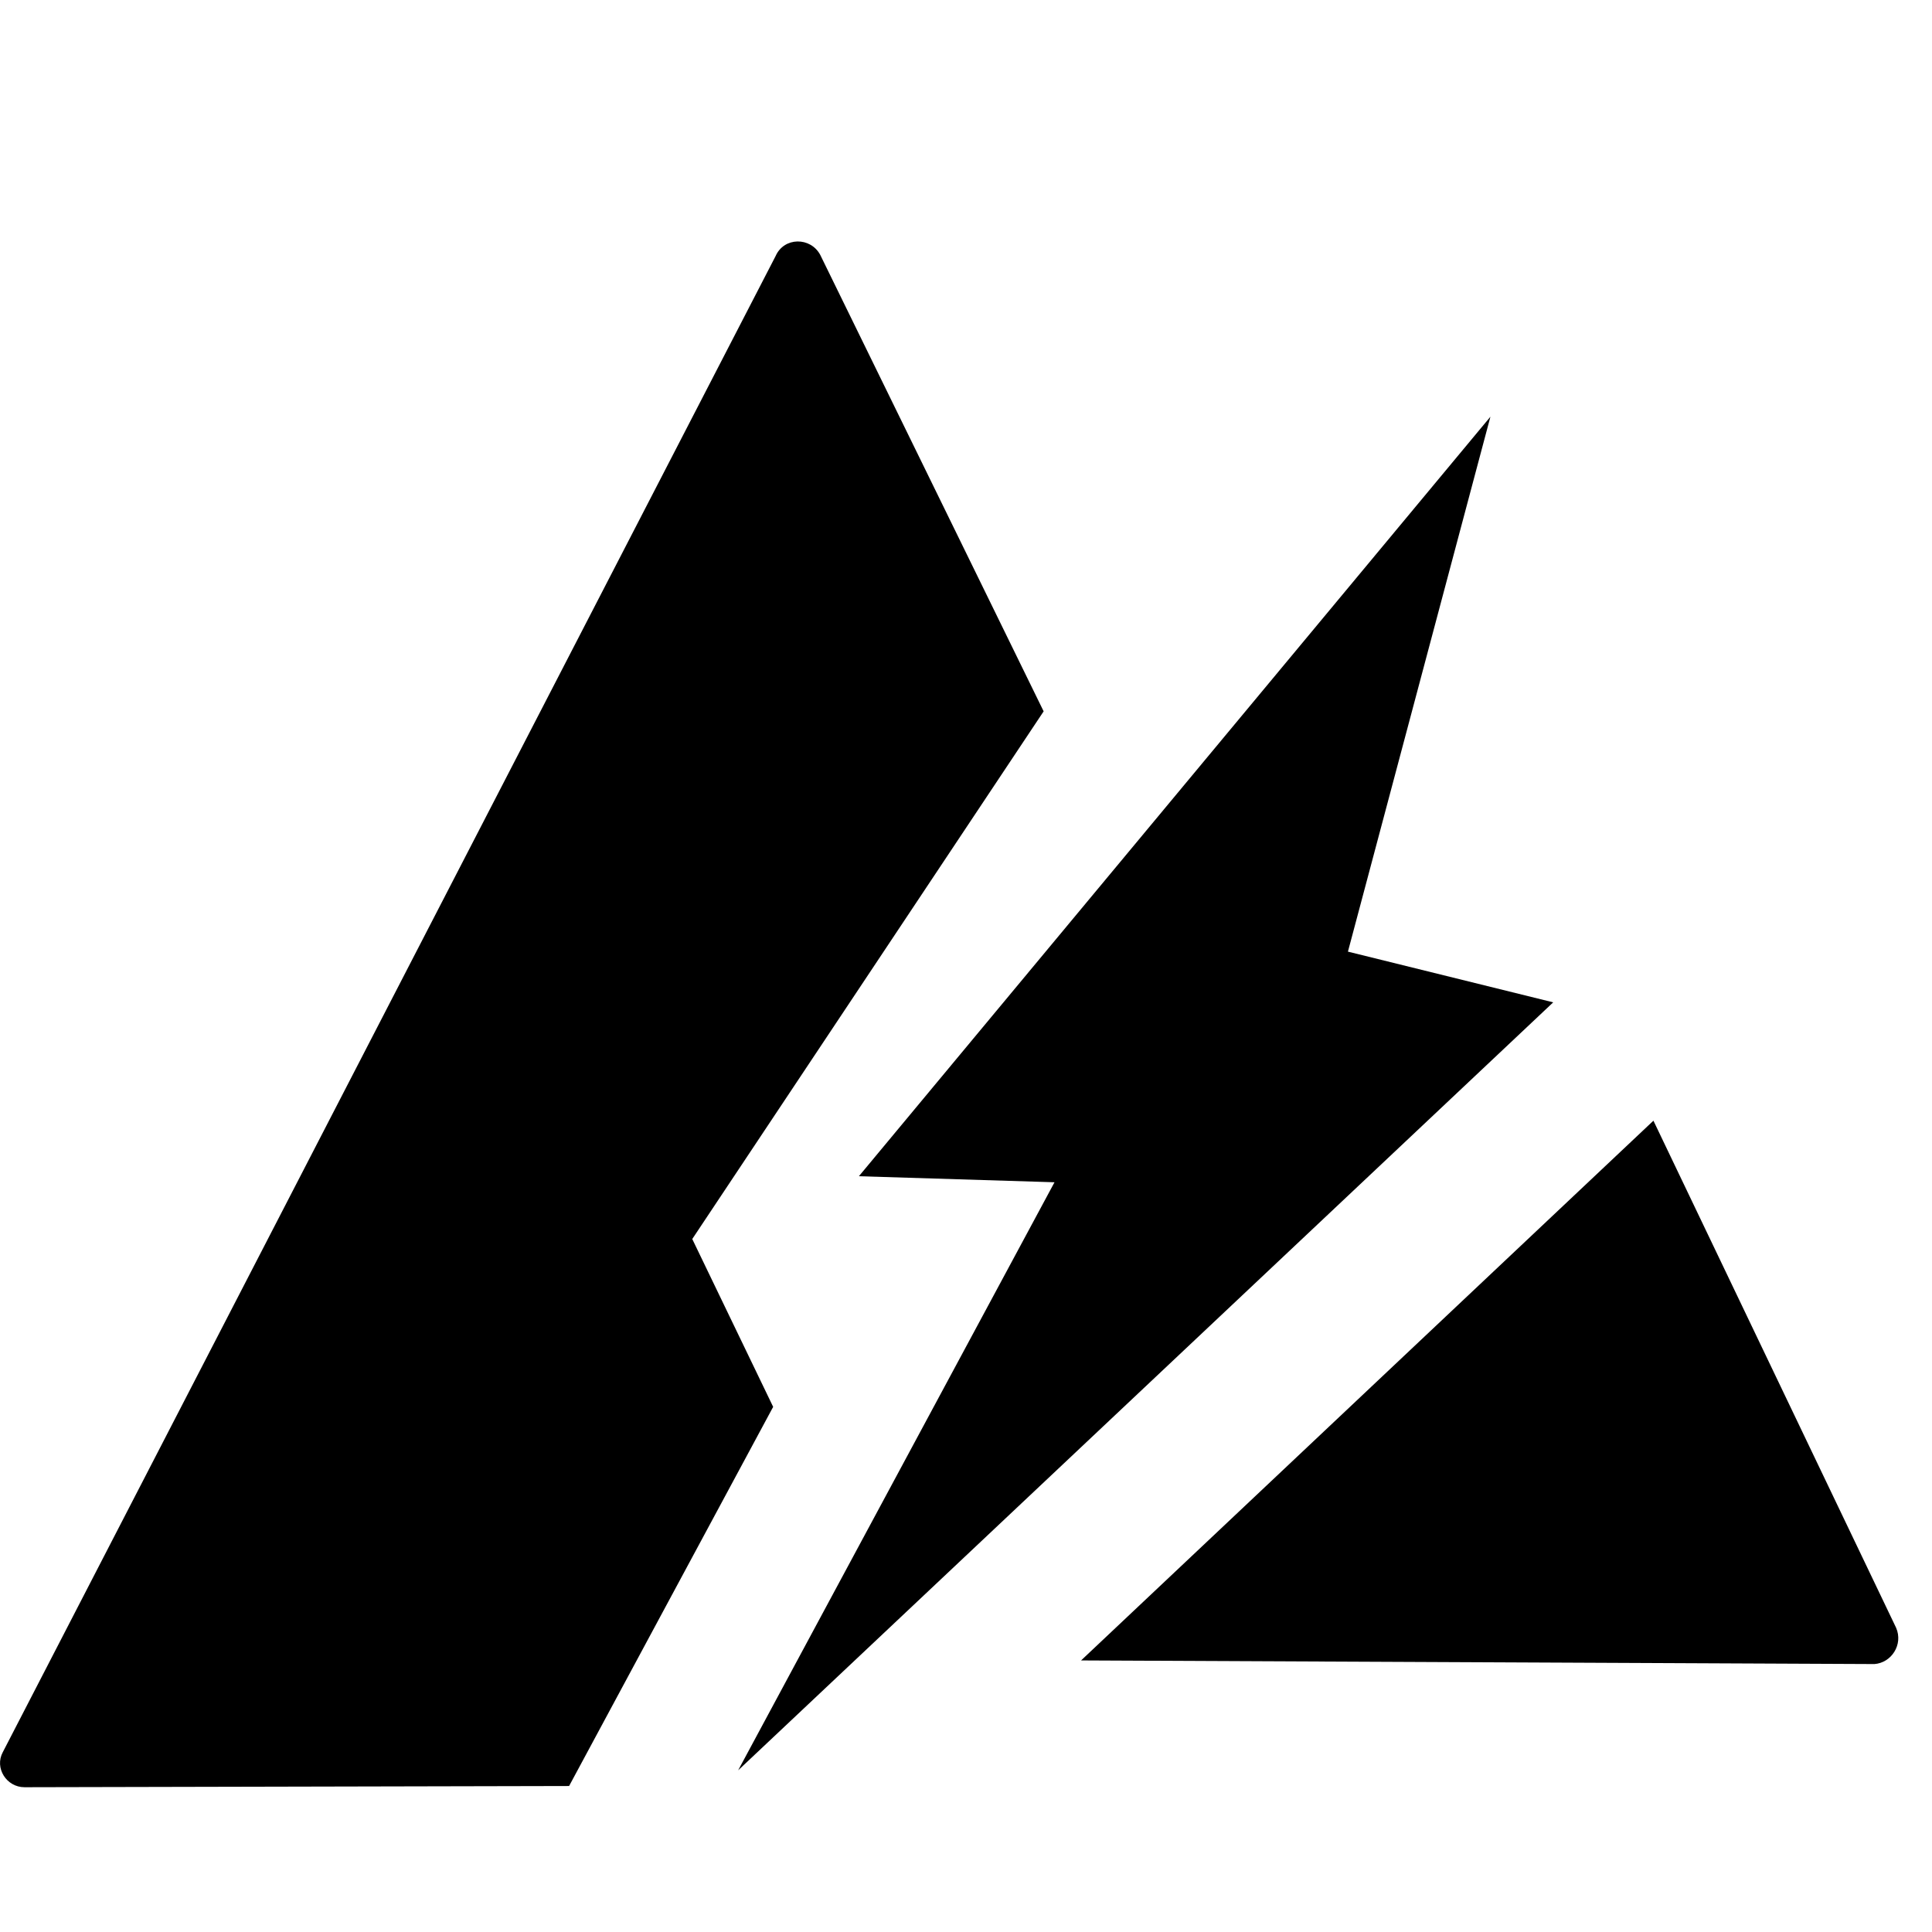
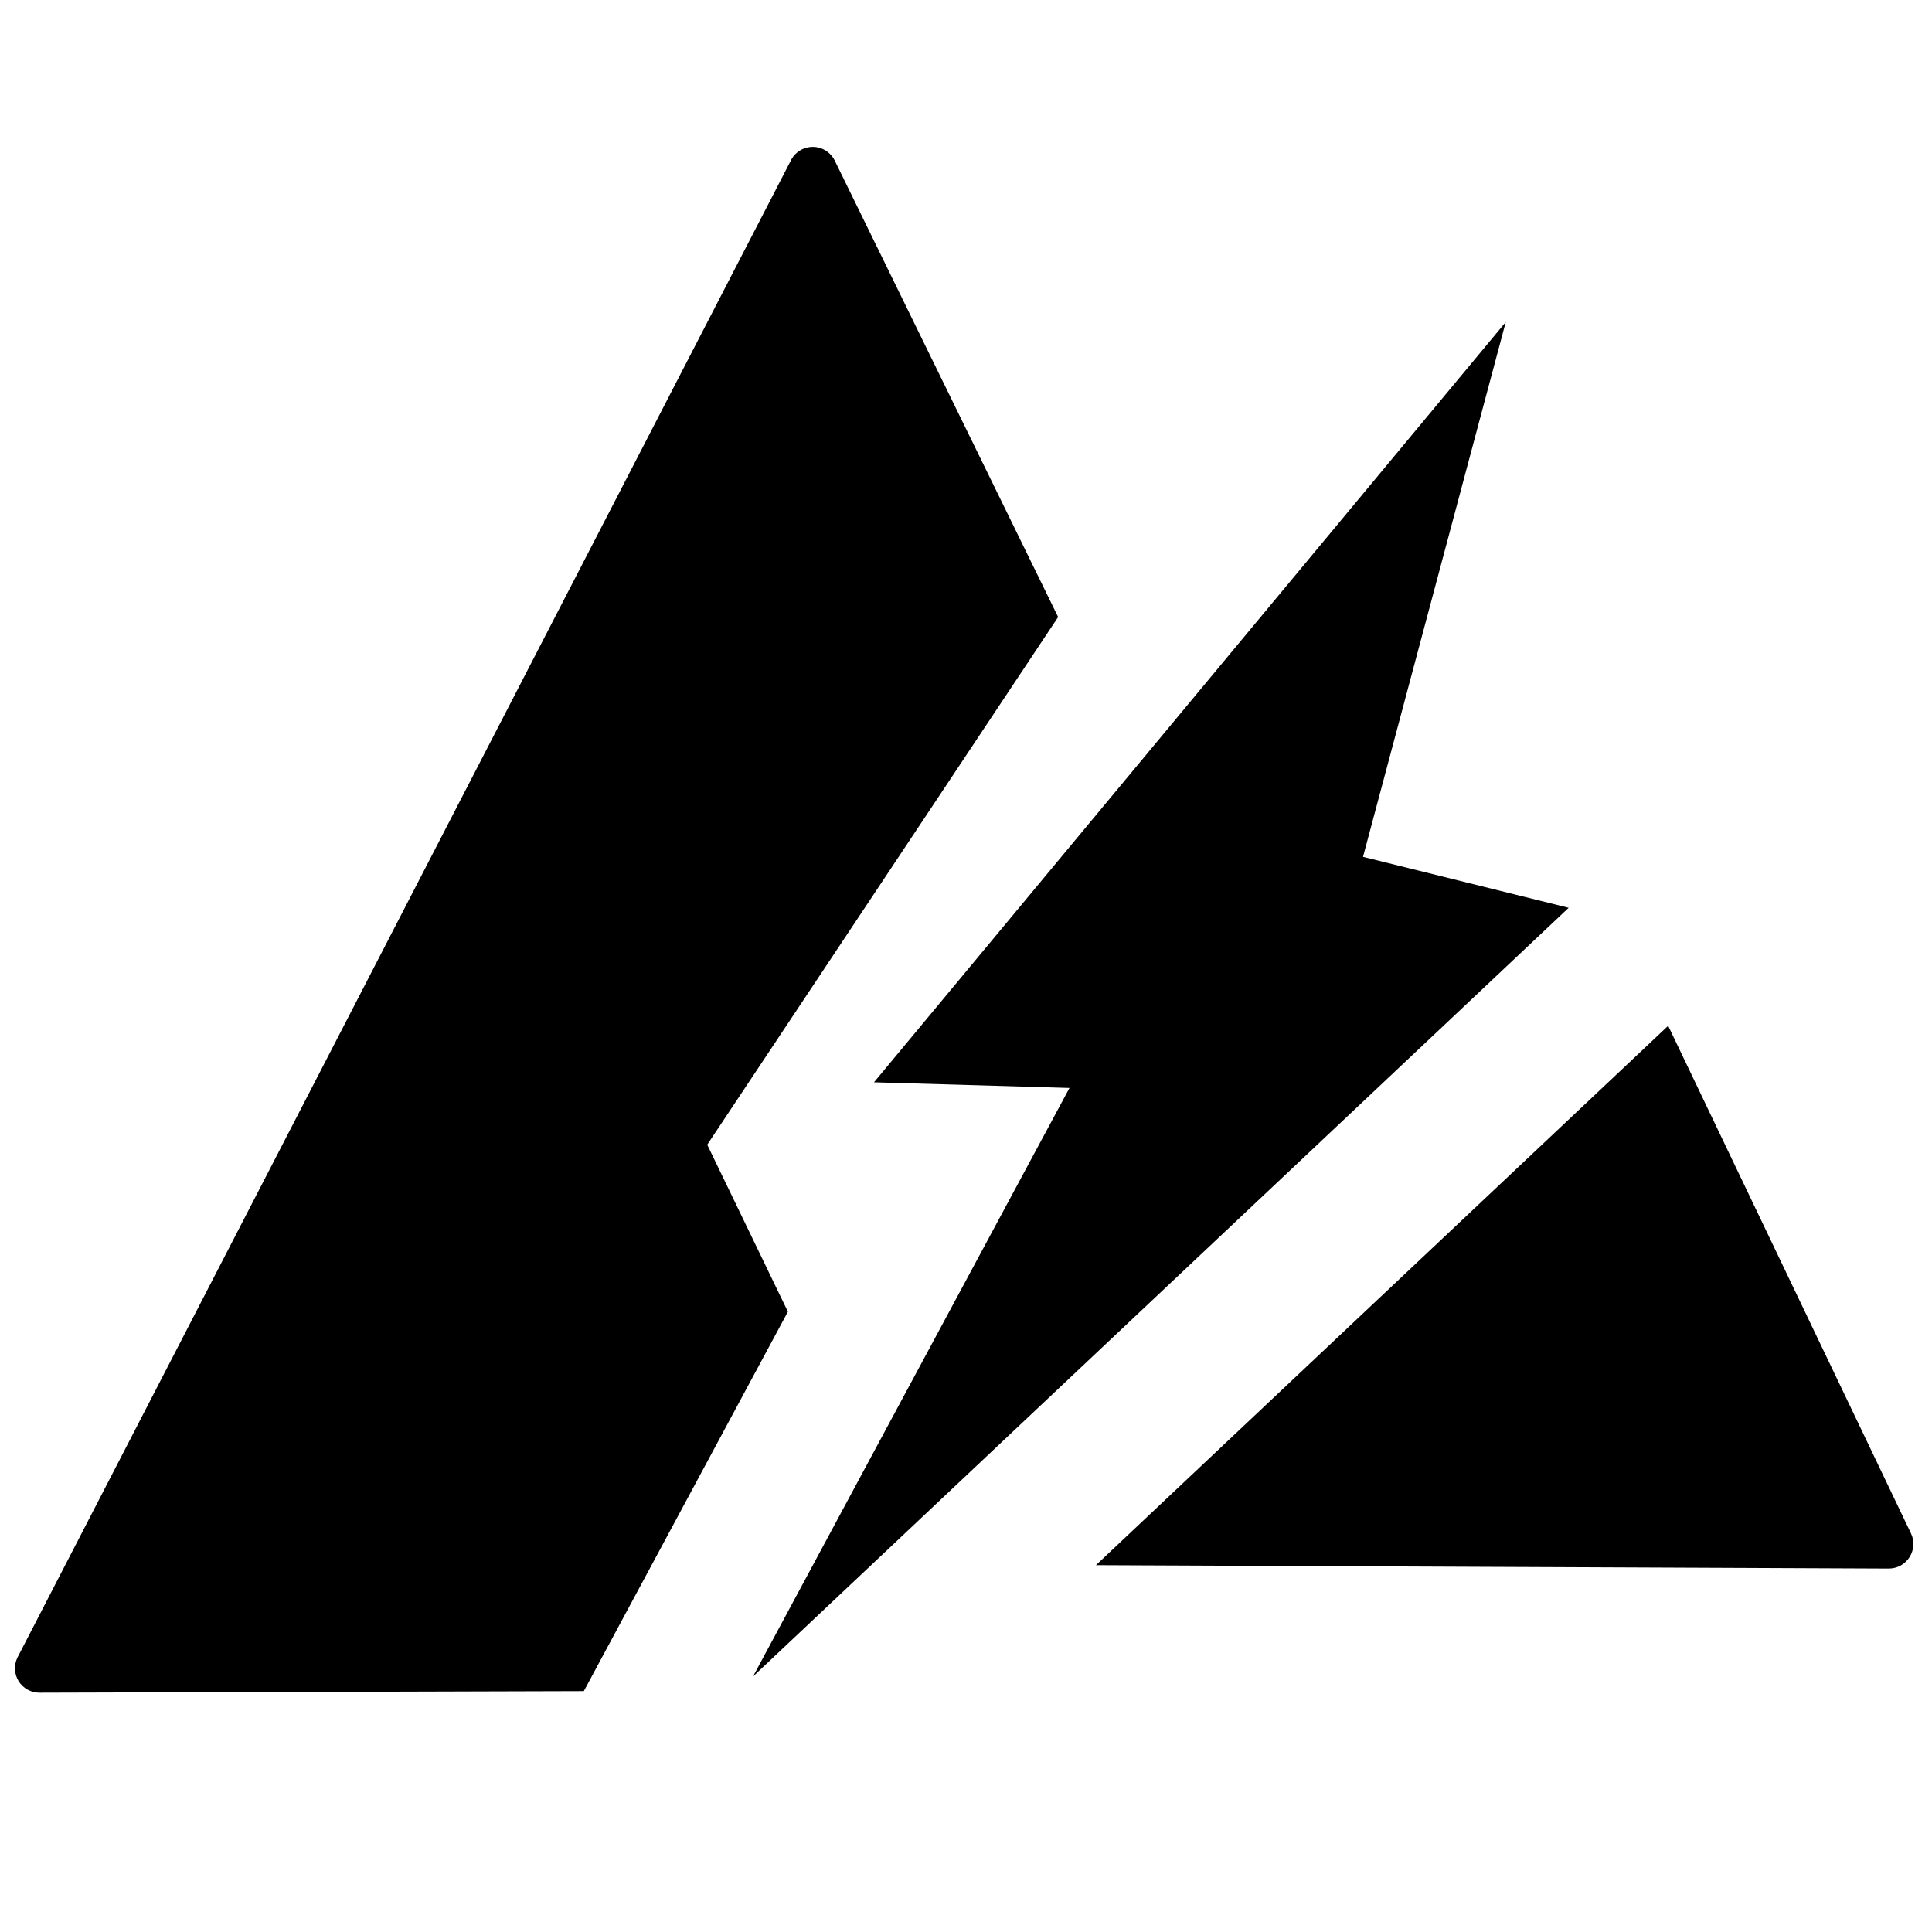
- <svg xmlns="http://www.w3.org/2000/svg" width="16" height="16" fill="currentColor" class="qi-1037" viewBox="0 0 16 16">
-   <path d="m5.733 10.261 2.91-4.37-1.85-3.78c-.08-.15-.3-.15-.37.01l-6.4 12.39c-.07.13.03.29.18.29l4.51-.01 1.69-3.14-.67-1.39zm9.97 3.22-2.01-4.2-4.74 4.47 6.57.03c.14-.01.24-.16.18-.3z" />
-   <path d="m11.163 7.881 1.18-4.43-5.23 6.29 1.62.05-2.62 4.87 6.75-6.36-1.7-.42z" />
+ <svg xmlns="http://www.w3.org/2000/svg" style="enable-background:new 0 0 16 16" xml:space="preserve" width="16" height="16" fill="currentColor" class="qi-1037" viewBox="0 0 16 16">
+   <path d="m5.857 9.48 2.906-4.37-1.85-3.78a.203.203 0 0 0-.367.006L.145 13.726a.202.202 0 0 0 .182.292l4.508-.013 1.69-3.142-.668-1.383zm9.969 3.219-2.011-4.204-4.739 4.467 6.566.028c.15 0 .248-.156.184-.291z" />
+   <path d="m11.288 7.096 1.182-4.429-5.232 6.296 1.619.047-2.621 4.874 6.755-6.366z" />
</svg>
